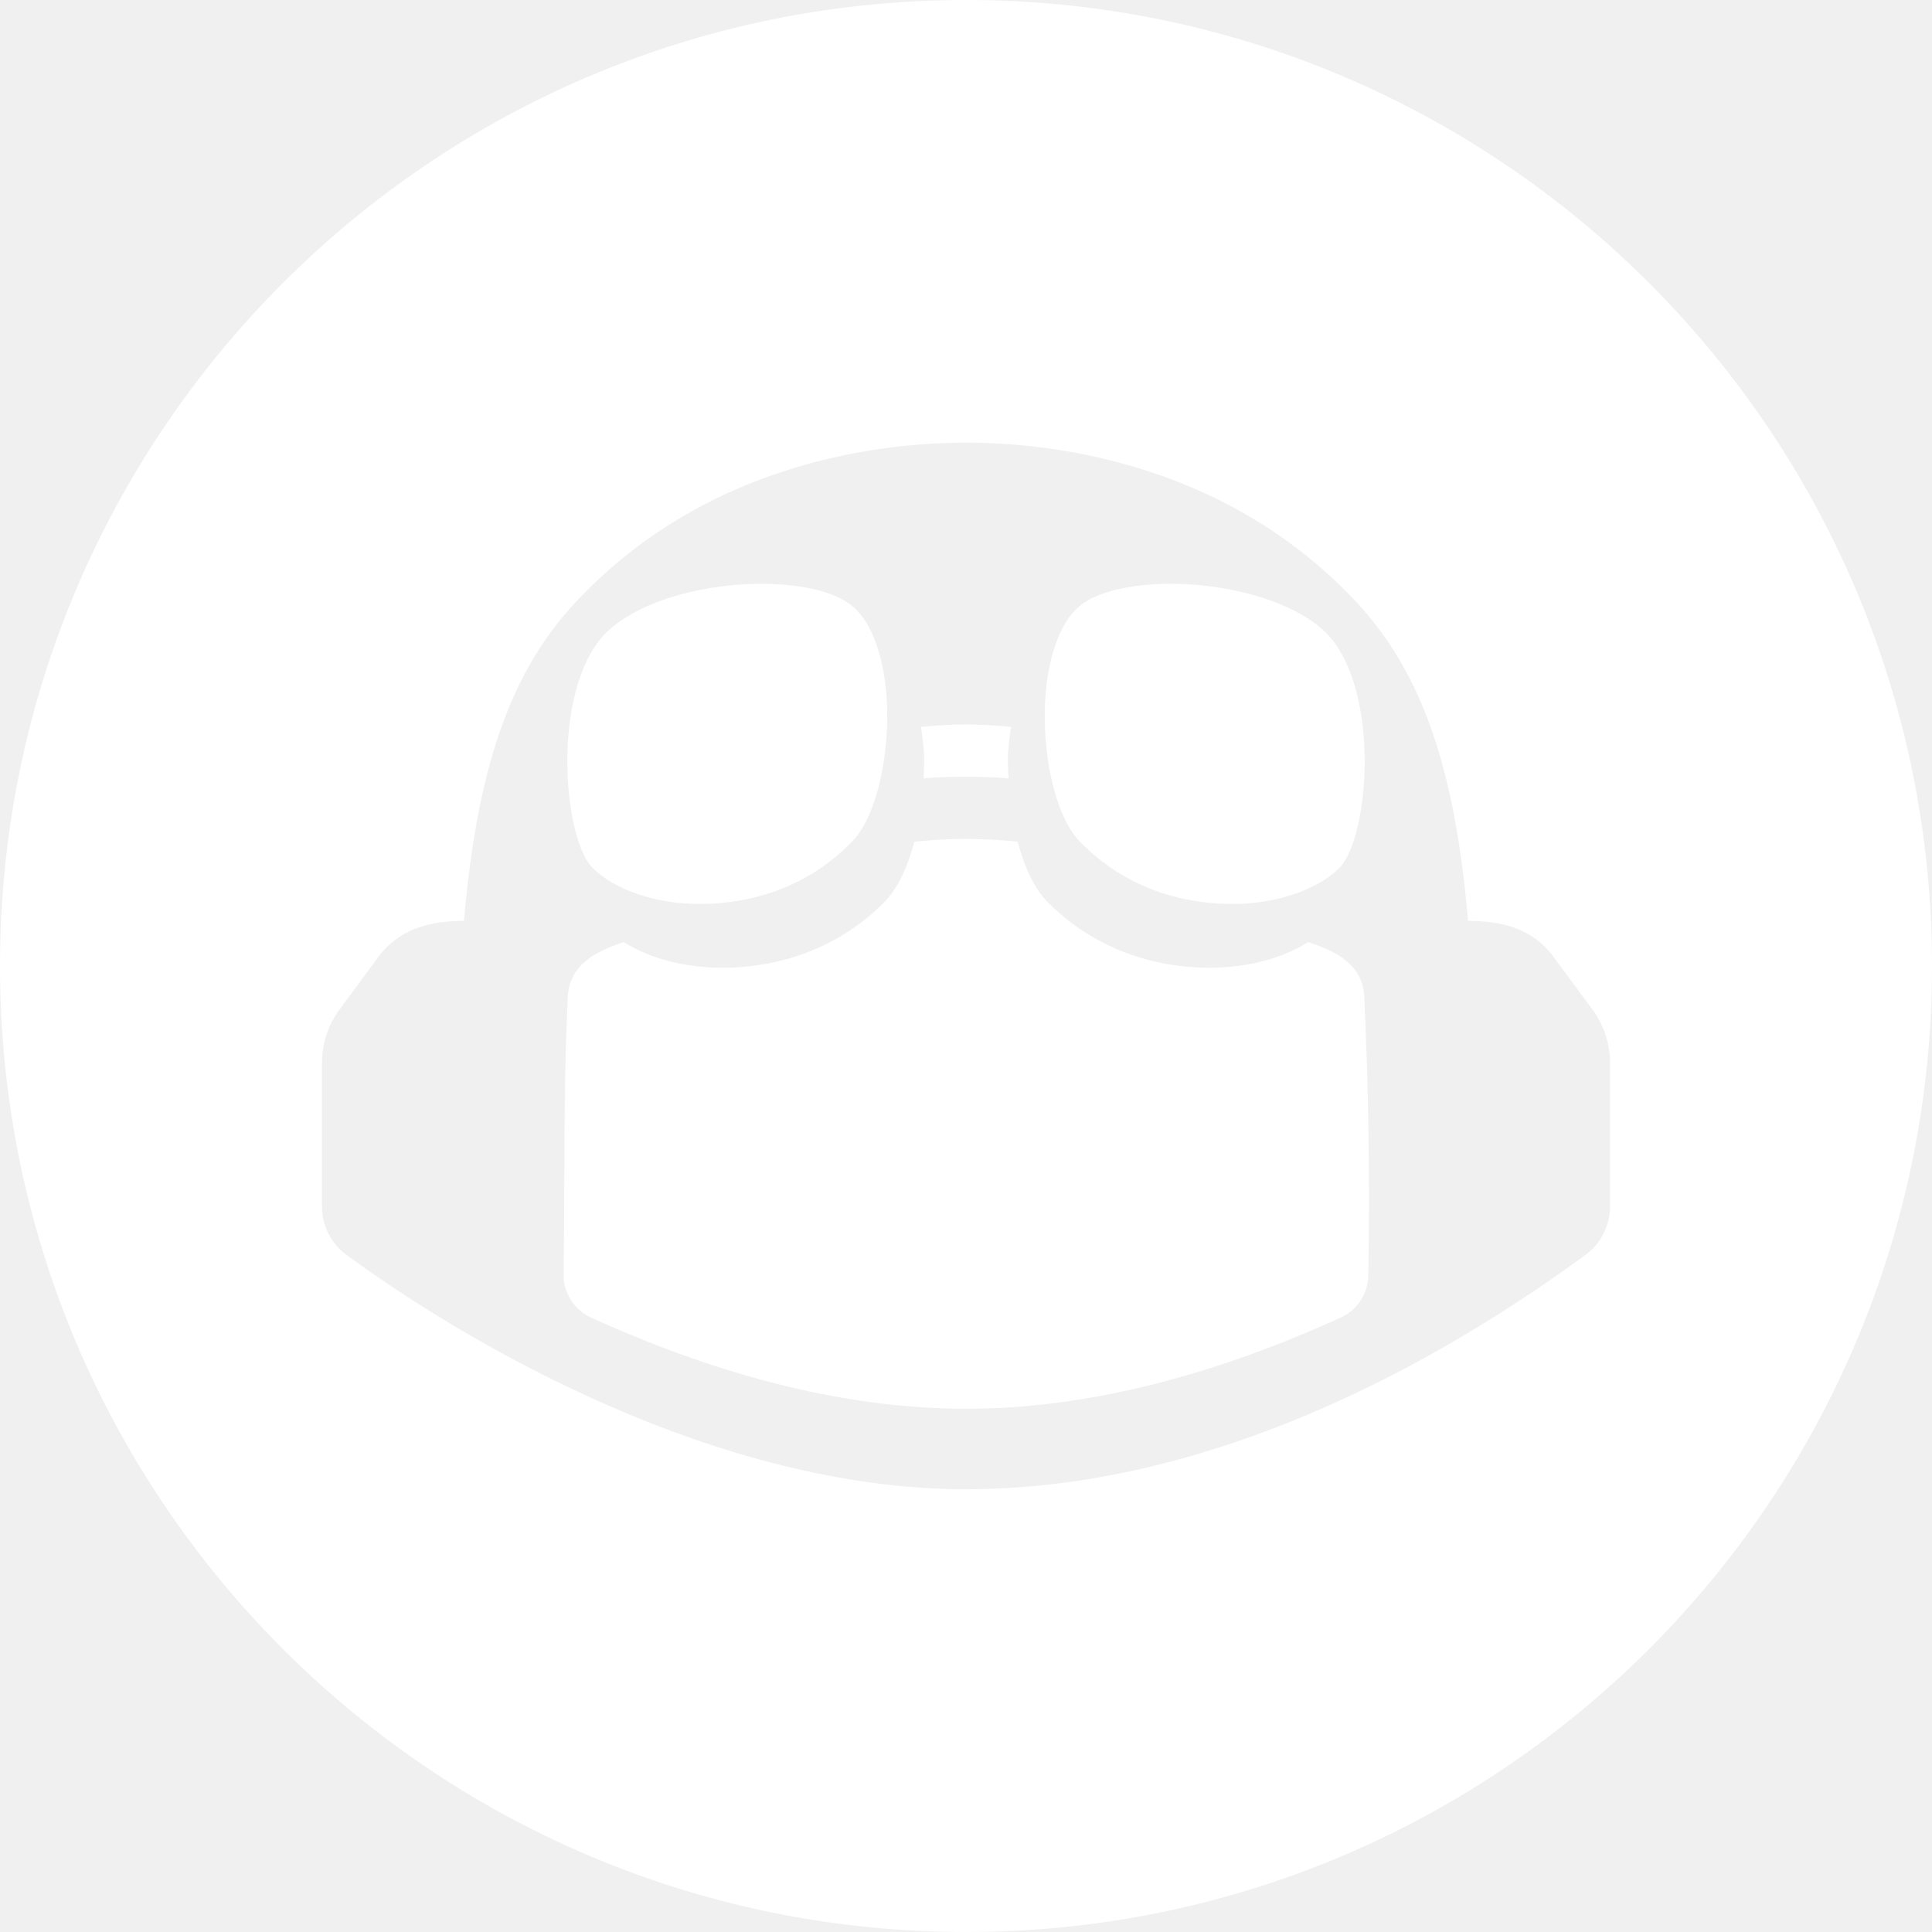
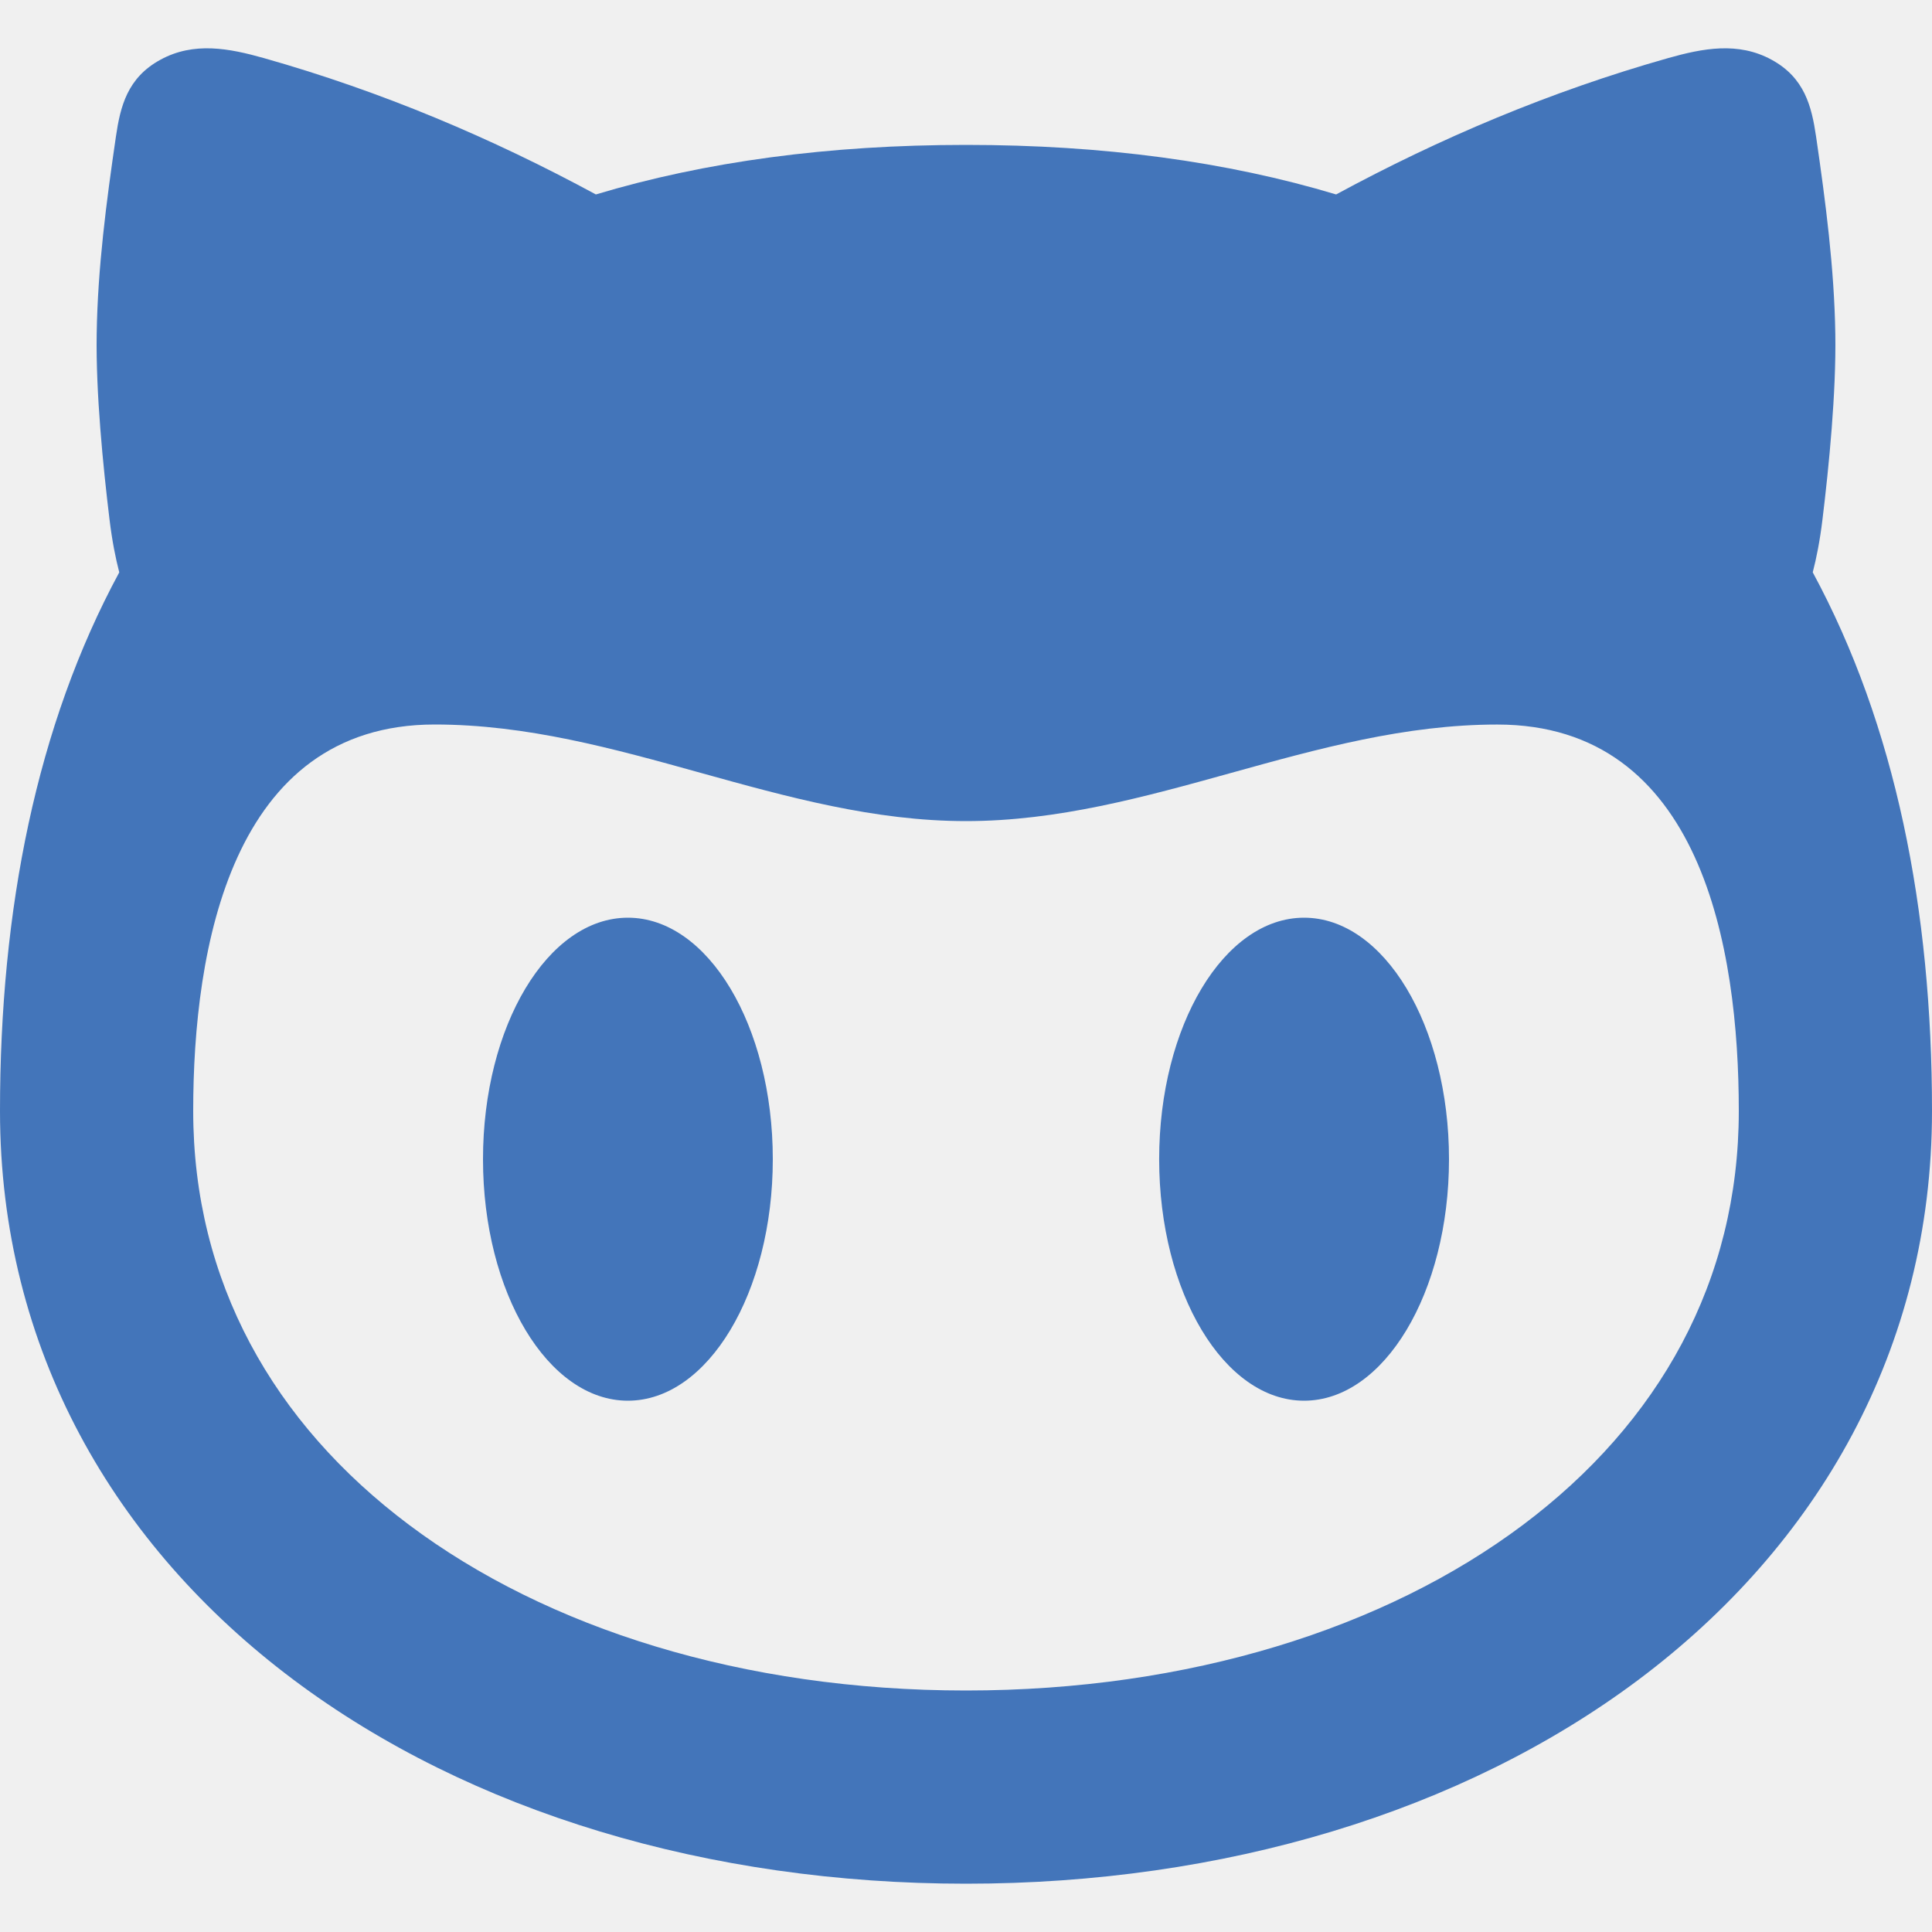
<svg xmlns="http://www.w3.org/2000/svg" version="1.1" id="Layer_1" x="0px" y="0px" width="48px" height="48px" viewBox="0 0 48 48" enable-background="new 0 0 48 48" xml:space="preserve">
  <g>
-     <path fill="#FFFFFF" d="M22.941,19.34C23.34,19.3,23.68,19.3,24,19.3c0.321,0,0.66,0,1.06,0.04c-0.02-0.2-0.02-0.381-0.02-0.56   c0.02-0.261,0.04-0.5,0.08-0.721c-0.42-0.04-0.799-0.06-1.12-0.06c-0.32,0-0.7,0.02-1.12,0.06c0.04,0.221,0.061,0.46,0.08,0.721   C22.96,18.959,22.96,19.14,22.941,19.34z" />
-     <path fill="#FFFFFF" d="M30.62,22.459c1.101,0,2.12-0.359,2.661-0.899c0.738-0.76,1.02-4.36-0.281-5.78   c-0.6-0.64-1.779-1.1-3.181-1.241c-1.317-0.12-2.499,0.08-3.02,0.54c-0.479,0.4-0.8,1.34-0.84,2.48   c-0.04,1.42,0.32,2.821,0.899,3.38C28.181,22.28,29.779,22.459,30.62,22.459z" />
-     <path fill="#FFFFFF" d="M17.38,22.459c0.84,0,2.44-0.179,3.761-1.52c0.58-0.559,0.939-1.96,0.899-3.38   c-0.04-1.14-0.36-2.08-0.84-2.48c-0.52-0.46-1.7-0.66-3.02-0.54C16.78,14.68,15.6,15.14,15,15.78c-1.3,1.42-1.02,5.02-0.28,5.78   C15.26,22.1,16.28,22.459,17.38,22.459z" />
-     <path fill="#FFFFFF" d="M24,0C10.745,0,0,10.745,0,24s10.745,24,24,24s24-10.745,24-24S37.255,0,24,0z M40,29.986   c0,0.463-0.23,0.914-0.604,1.188C34.986,34.402,29.544,37,24,37c-6.133,0-12.274-3.535-15.396-5.826C8.23,30.9,8,30.449,8,29.986   v-3.587c0-0.471,0.15-0.928,0.428-1.307l0.974-1.319c0.521-0.707,1.297-0.894,2.125-0.894c0.312-3.56,1.049-6.1,2.814-7.961   c3.359-3.559,7.82-3.92,9.66-3.92c1.839,0,6.301,0.361,9.66,3.92c1.762,1.861,2.503,4.401,2.813,7.961   c0.83,0,1.602,0.183,2.123,0.894l0.975,1.32C39.85,25.474,40,25.929,40,26.399V29.986z" />
-     <path fill="#FFFFFF" d="M33.897,24.77c-0.043-0.816-0.707-1.138-1.396-1.364c-0.729,0.457-1.616,0.637-2.466,0.637   c-0.904,0-2.592-0.216-3.993-1.617c-0.354-0.352-0.596-0.903-0.759-1.515c-0.427-0.044-0.854-0.066-1.281-0.069   c-0.38,0-0.818,0.023-1.284,0.069c-0.164,0.612-0.406,1.163-0.76,1.515c-1.399,1.401-3.088,1.617-3.992,1.617   c-0.85,0-1.741-0.178-2.468-0.637c-0.688,0.227-1.348,0.553-1.392,1.364c-0.074,1.535-0.08,3.069-0.086,4.603   c-0.003,0.771-0.006,1.541-0.018,2.312c0.003,0.447,0.273,0.863,0.681,1.049C17.993,34.24,21.122,35,24.002,35   c2.875,0,6.005-0.76,9.314-2.268c0.408-0.186,0.676-0.602,0.68-1.049c0.04-2.302,0.009-4.614-0.102-6.914H33.897z" />
+     <path fill="#4375BA" d="M45.598,8.3c0.023,1.456-0.158,3.283-0.32,4.613c-0.063,0.519-0.148,0.951-0.241,1.306   C47.095,18.024,48,22.602,48,27.6c0,5.924-2.85,10.803-7.287,14.129C36.316,45.024,30.385,46.8,24,46.8   c-6.386,0-12.317-1.775-16.713-5.071C2.849,38.402,0,33.523,0,27.6c0-4.998,0.905-9.576,2.963-13.38   c-0.092-0.354-0.178-0.787-0.241-1.306C2.56,11.583,2.379,9.756,2.402,8.3c0.025-1.64,0.24-3.28,0.478-4.907   c0.11-0.752,0.285-1.46,1.102-1.907C4.815,1.029,5.694,1.2,6.562,1.445c2.924,0.828,5.666,1.99,8.242,3.386   C17.519,4.015,20.588,3.6,24,3.6s6.48,0.415,9.196,1.231c2.576-1.396,5.317-2.558,8.242-3.386c0.867-0.245,1.746-0.416,2.58,0.041   c0.817,0.447,0.991,1.155,1.102,1.907C45.357,5.02,45.572,6.66,45.598,8.3z M43.2,27.6c0-4.049-0.931-9.599-6-9.599   c-2.286,0-4.446,0.6-6.606,1.2C28.436,19.8,26.278,20.4,24,20.4c-2.279,0-4.436-0.6-6.594-1.199C15.246,18.6,13.085,18,10.8,18   c-5.055,0-6,5.566-6,9.599c0,4.232,1.986,7.754,5.366,10.288C13.587,40.453,18.456,42,24,42s10.412-1.547,13.834-4.112   C41.214,35.354,43.2,31.832,43.2,27.6z M19.2,28.8c0,3.313-1.612,6-3.6,6s-3.6-2.687-3.6-6c0-3.314,1.611-6,3.6-6   S19.2,25.485,19.2,28.8z M32.399,34.8c1.988,0,3.601-2.687,3.601-6c0-3.314-1.612-6-3.601-6c-1.987,0-3.6,2.685-3.6,6   C28.8,32.113,30.412,34.8,32.399,34.8z" />
  </g>
</svg>
